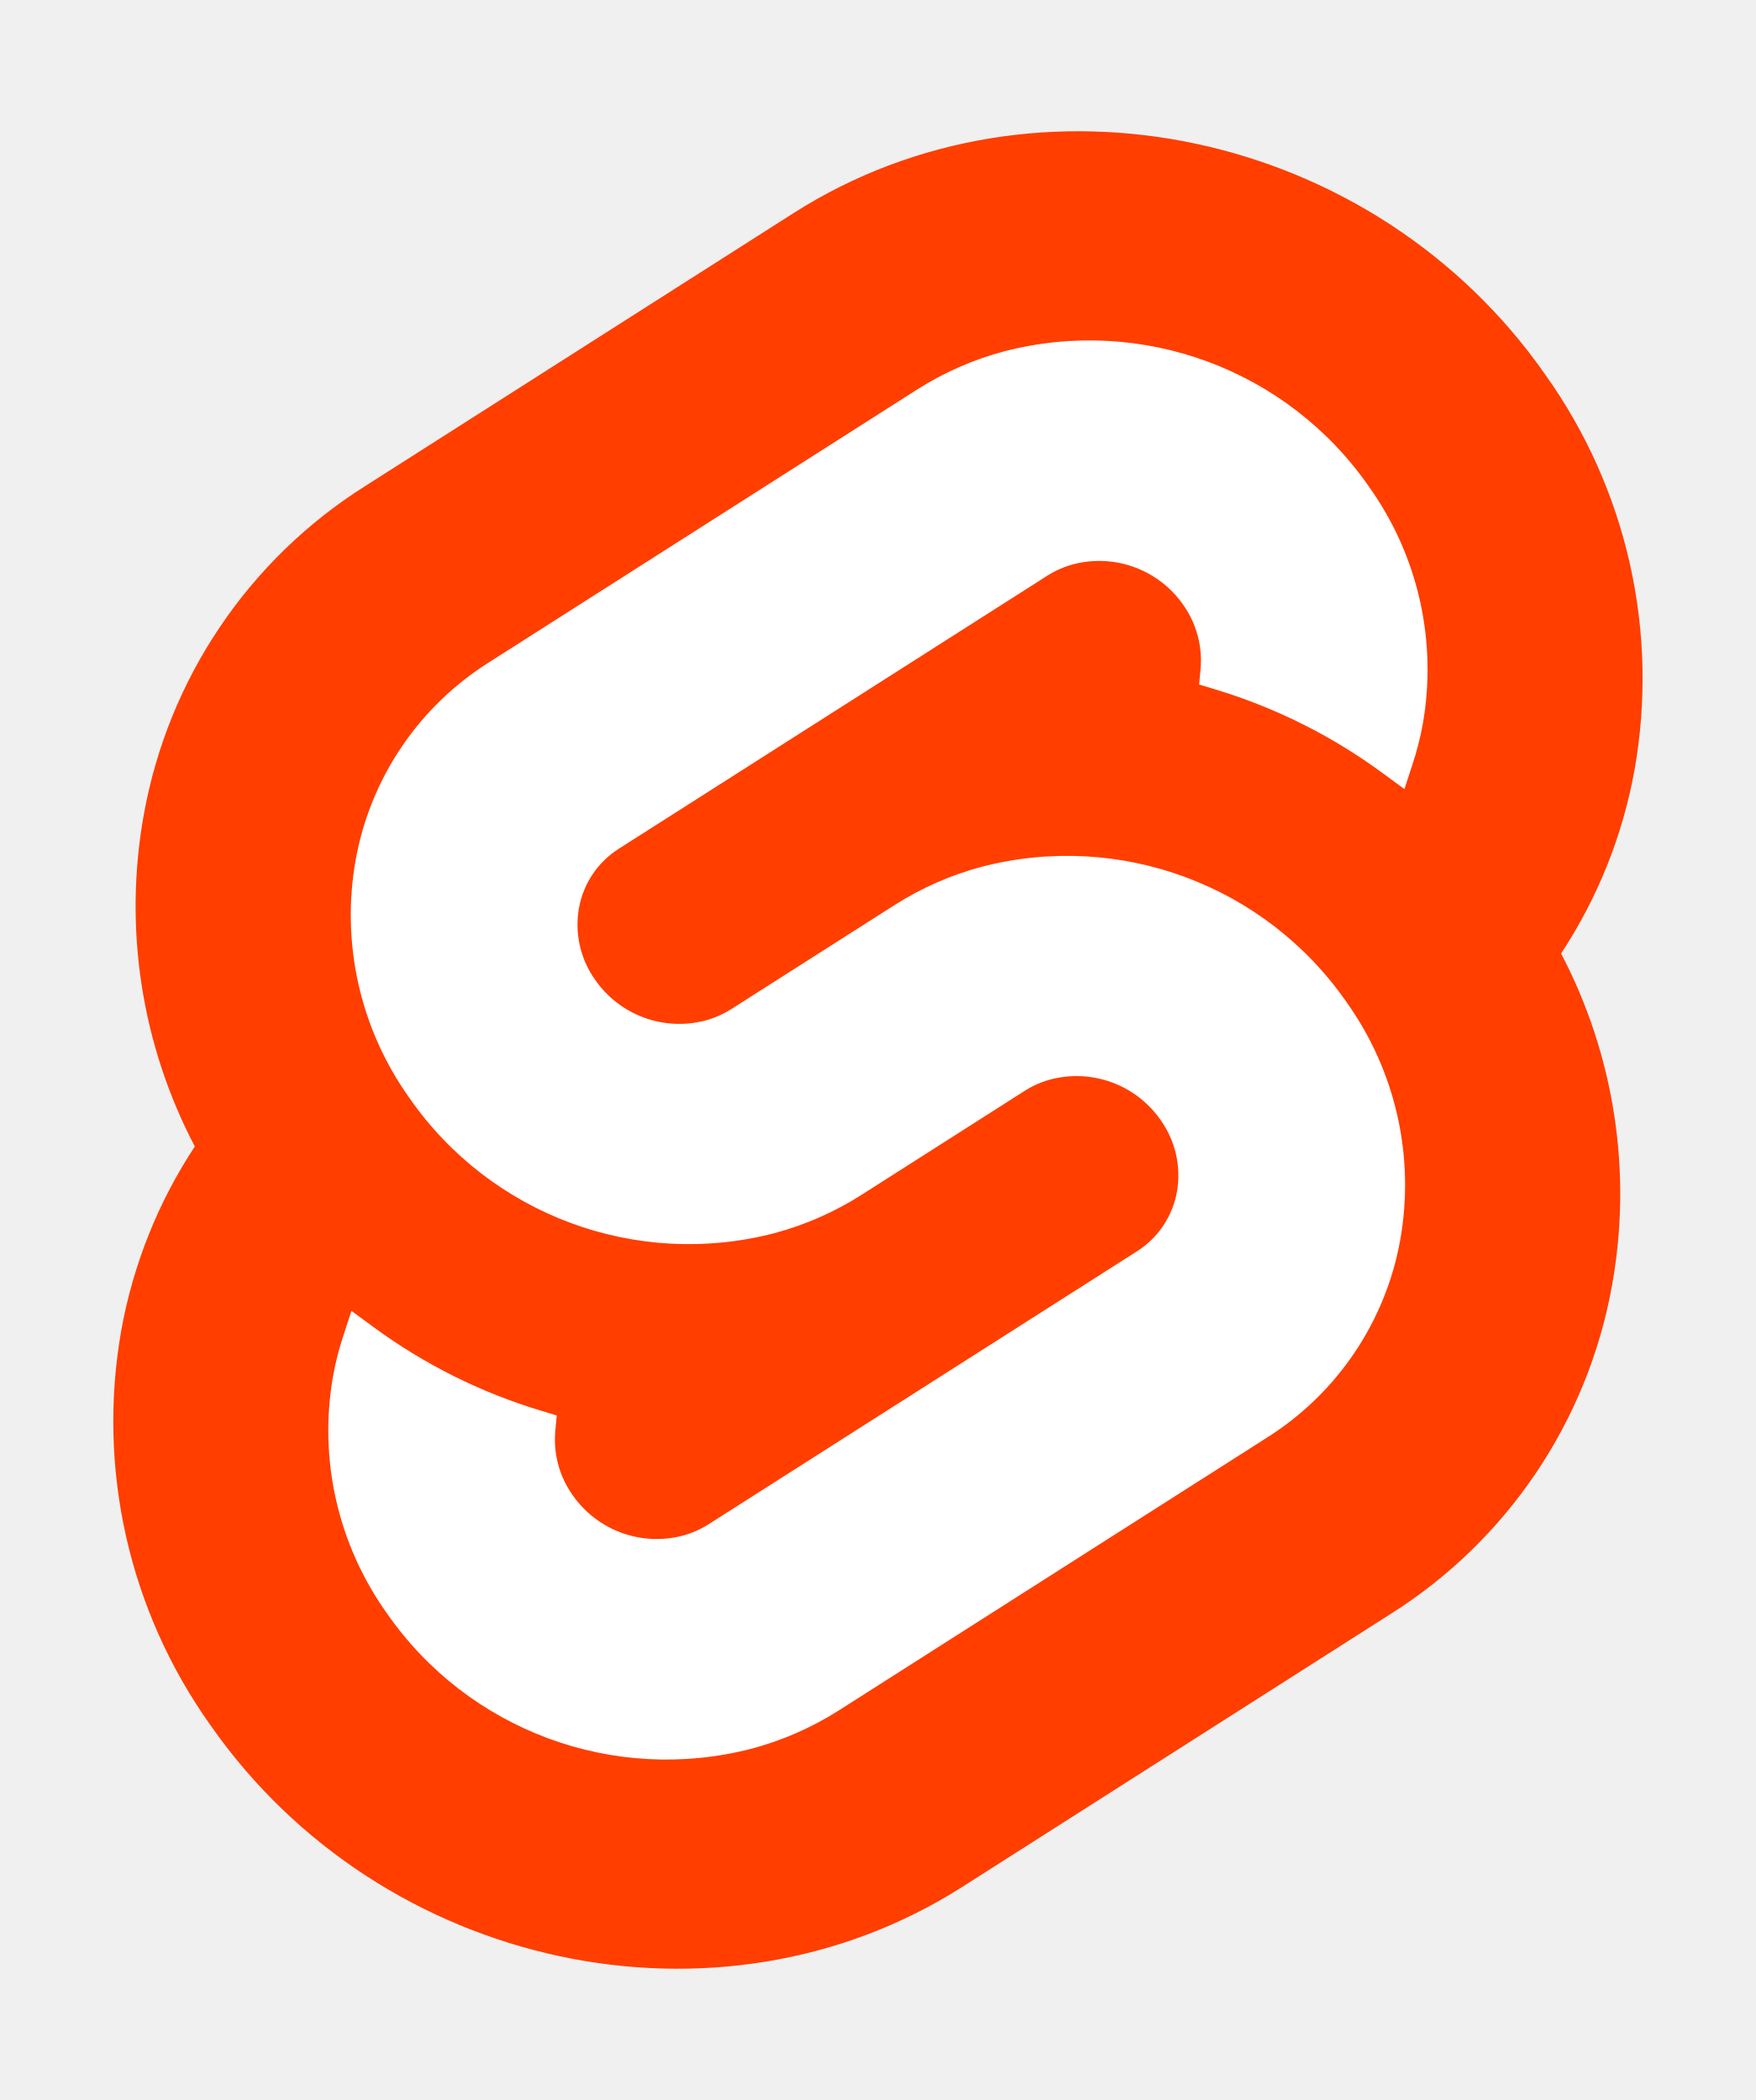
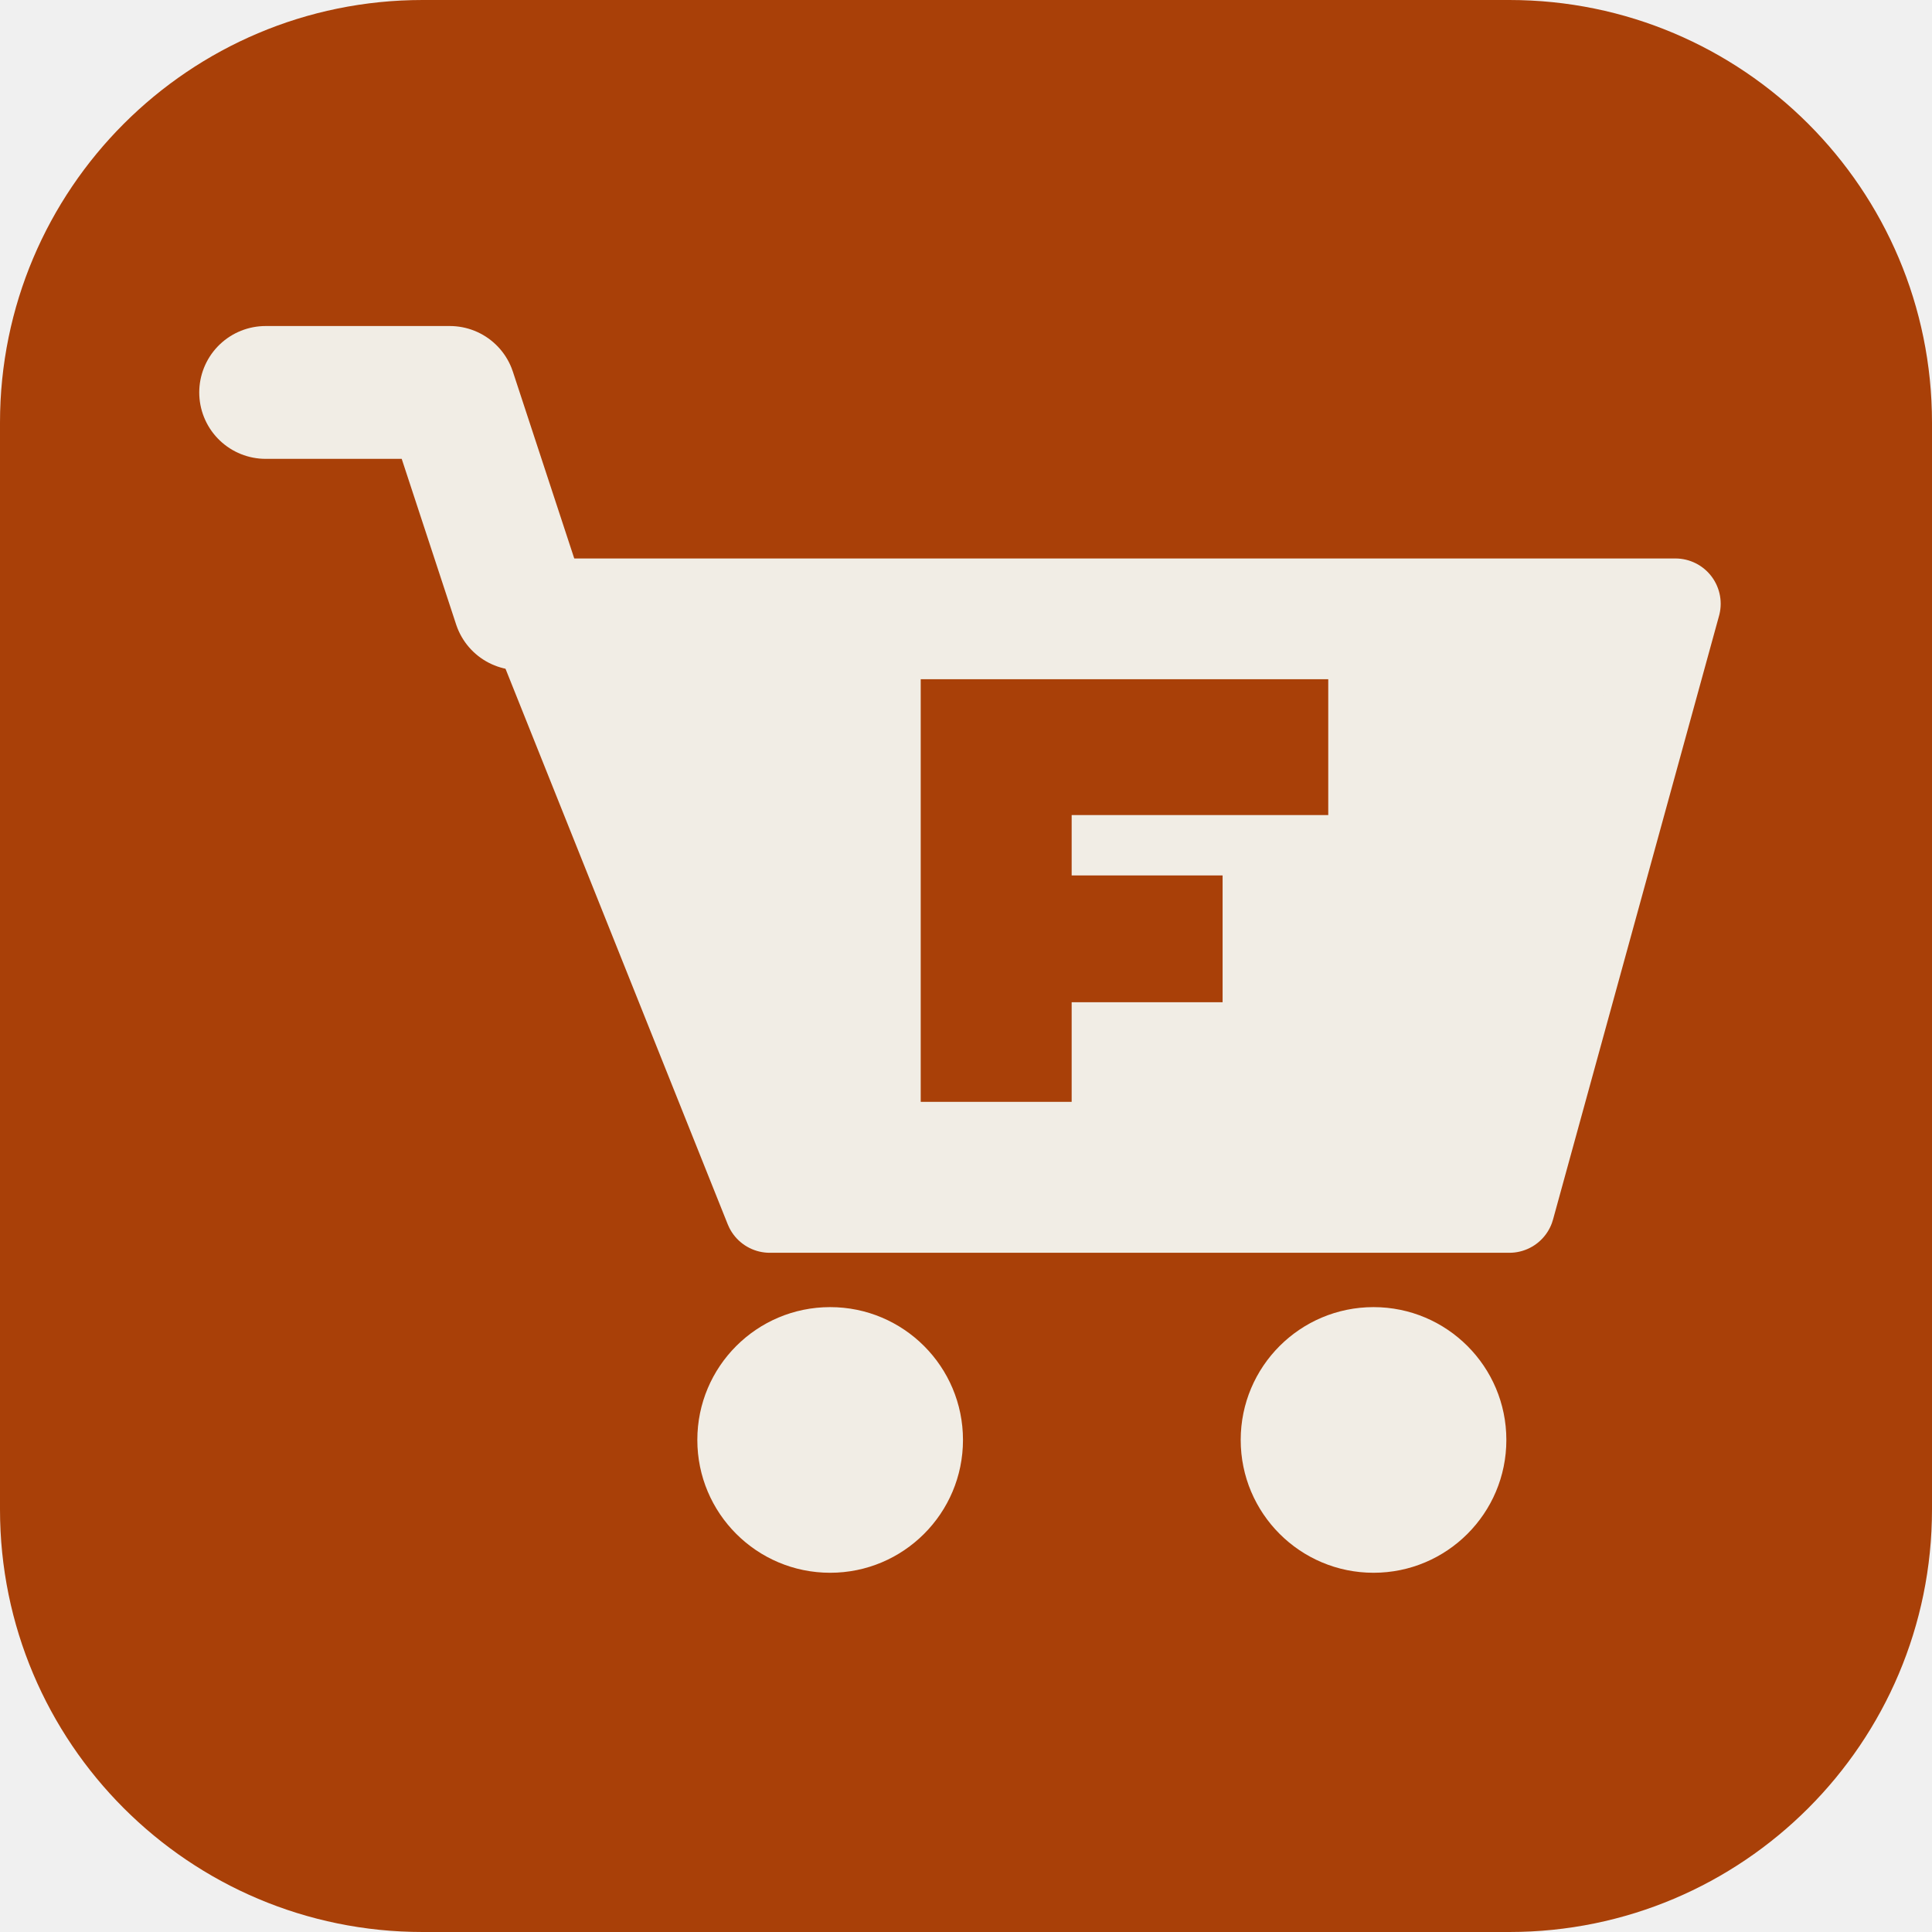
- <svg xmlns="http://www.w3.org/2000/svg" width="107" height="128" viewBox="0 0 107 128">
-   <path d="M94.157 22.819c-10.4-14.885-30.94-19.297-45.792-9.835L22.282 29.608A29.92 29.92 0 0 0 8.764 49.65a31.5 31.5 0 0 0 3.108 20.231 30 30 0 0 0-4.477 11.183 31.9 31.9 0 0 0 5.448 24.116c10.402 14.887 30.942 19.297 45.791 9.835l26.083-16.624A29.92 29.92 0 0 0 98.235 78.35a31.53 31.53 0 0 0-3.105-20.232 30 30 0 0 0 4.474-11.182 31.88 31.88 0 0 0-5.447-24.116" style="fill:#ff3e00" />
-   <path d="M45.817 106.582a20.72 20.72 0 0 1-22.237-8.243 19.17 19.17 0 0 1-3.277-14.503 18 18 0 0 1 .624-2.435l.49-1.498 1.337.981a33.6 33.6 0 0 0 10.203 5.098l.97.294-.09.968a5.85 5.85 0 0 0 1.052 3.878 6.24 6.24 0 0 0 6.695 2.485 5.8 5.8 0 0 0 1.603-.704L69.27 76.28a5.43 5.43 0 0 0 2.45-3.631 5.8 5.8 0 0 0-.987-4.371 6.24 6.24 0 0 0-6.698-2.487 5.7 5.7 0 0 0-1.6.704l-9.953 6.345a19 19 0 0 1-5.296 2.326 20.72 20.72 0 0 1-22.237-8.243 19.17 19.17 0 0 1-3.277-14.502 17.99 17.99 0 0 1 8.13-12.052l26.081-16.623a19 19 0 0 1 5.3-2.329 20.72 20.72 0 0 1 22.237 8.243 19.17 19.17 0 0 1 3.277 14.503 18 18 0 0 1-.624 2.435l-.49 1.498-1.337-.98a33.6 33.6 0 0 0-10.203-5.1l-.97-.294.09-.968a5.86 5.86 0 0 0-1.052-3.878 6.24 6.24 0 0 0-6.696-2.485 5.8 5.8 0 0 0-1.602.704L37.73 51.72a5.42 5.42 0 0 0-2.449 3.63 5.79 5.79 0 0 0 .986 4.372 6.24 6.24 0 0 0 6.698 2.486 5.8 5.8 0 0 0 1.602-.704l9.952-6.342a19 19 0 0 1 5.295-2.328 20.72 20.72 0 0 1 22.237 8.242 19.17 19.17 0 0 1 3.277 14.503 18 18 0 0 1-8.13 12.053l-26.081 16.622a19 19 0 0 1-5.3 2.328" style="fill:#fff" />
+ <svg xmlns="http://www.w3.org/2000/svg" viewBox="0 0 64 64" role="img">
+   <rect width="64" height="64" rx="14" fill="#a94008" />
+   <g transform="translate(0 -1.5)">
+     <path d="M8.8 14.5h6.1l2.3 7" fill="none" stroke="#f1ede5" stroke-width="4.4" stroke-linecap="round" stroke-linejoin="round" />
+     <path d="M17.5 21.5H55.5L50 41.5H25.5Z" fill="#f1ede5" stroke="#f1ede5" stroke-width="3" stroke-linejoin="round" />
+     <path d="M30.5 24H44V28.5H35.5V30.5H40.5V34.7H35.5V38H30.5Z" fill="#a94008" />
+     <circle cx="27.5" cy="49.2" r="4.4" fill="#f1ede5" />
+     <circle cx="45.5" cy="49.2" r="4.4" fill="#f1ede5" />
+   </g>
</svg>
